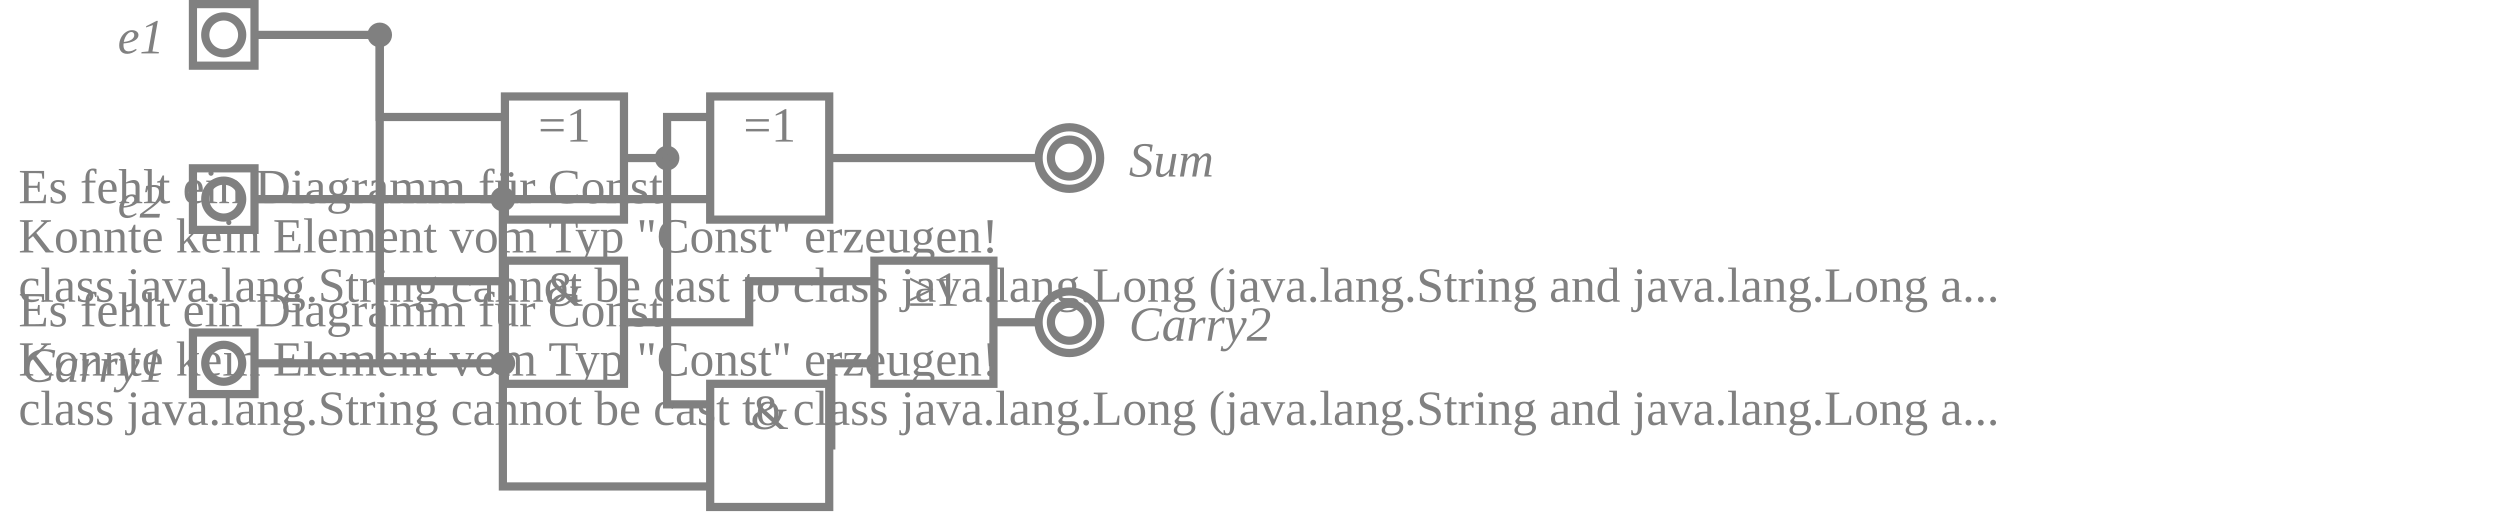
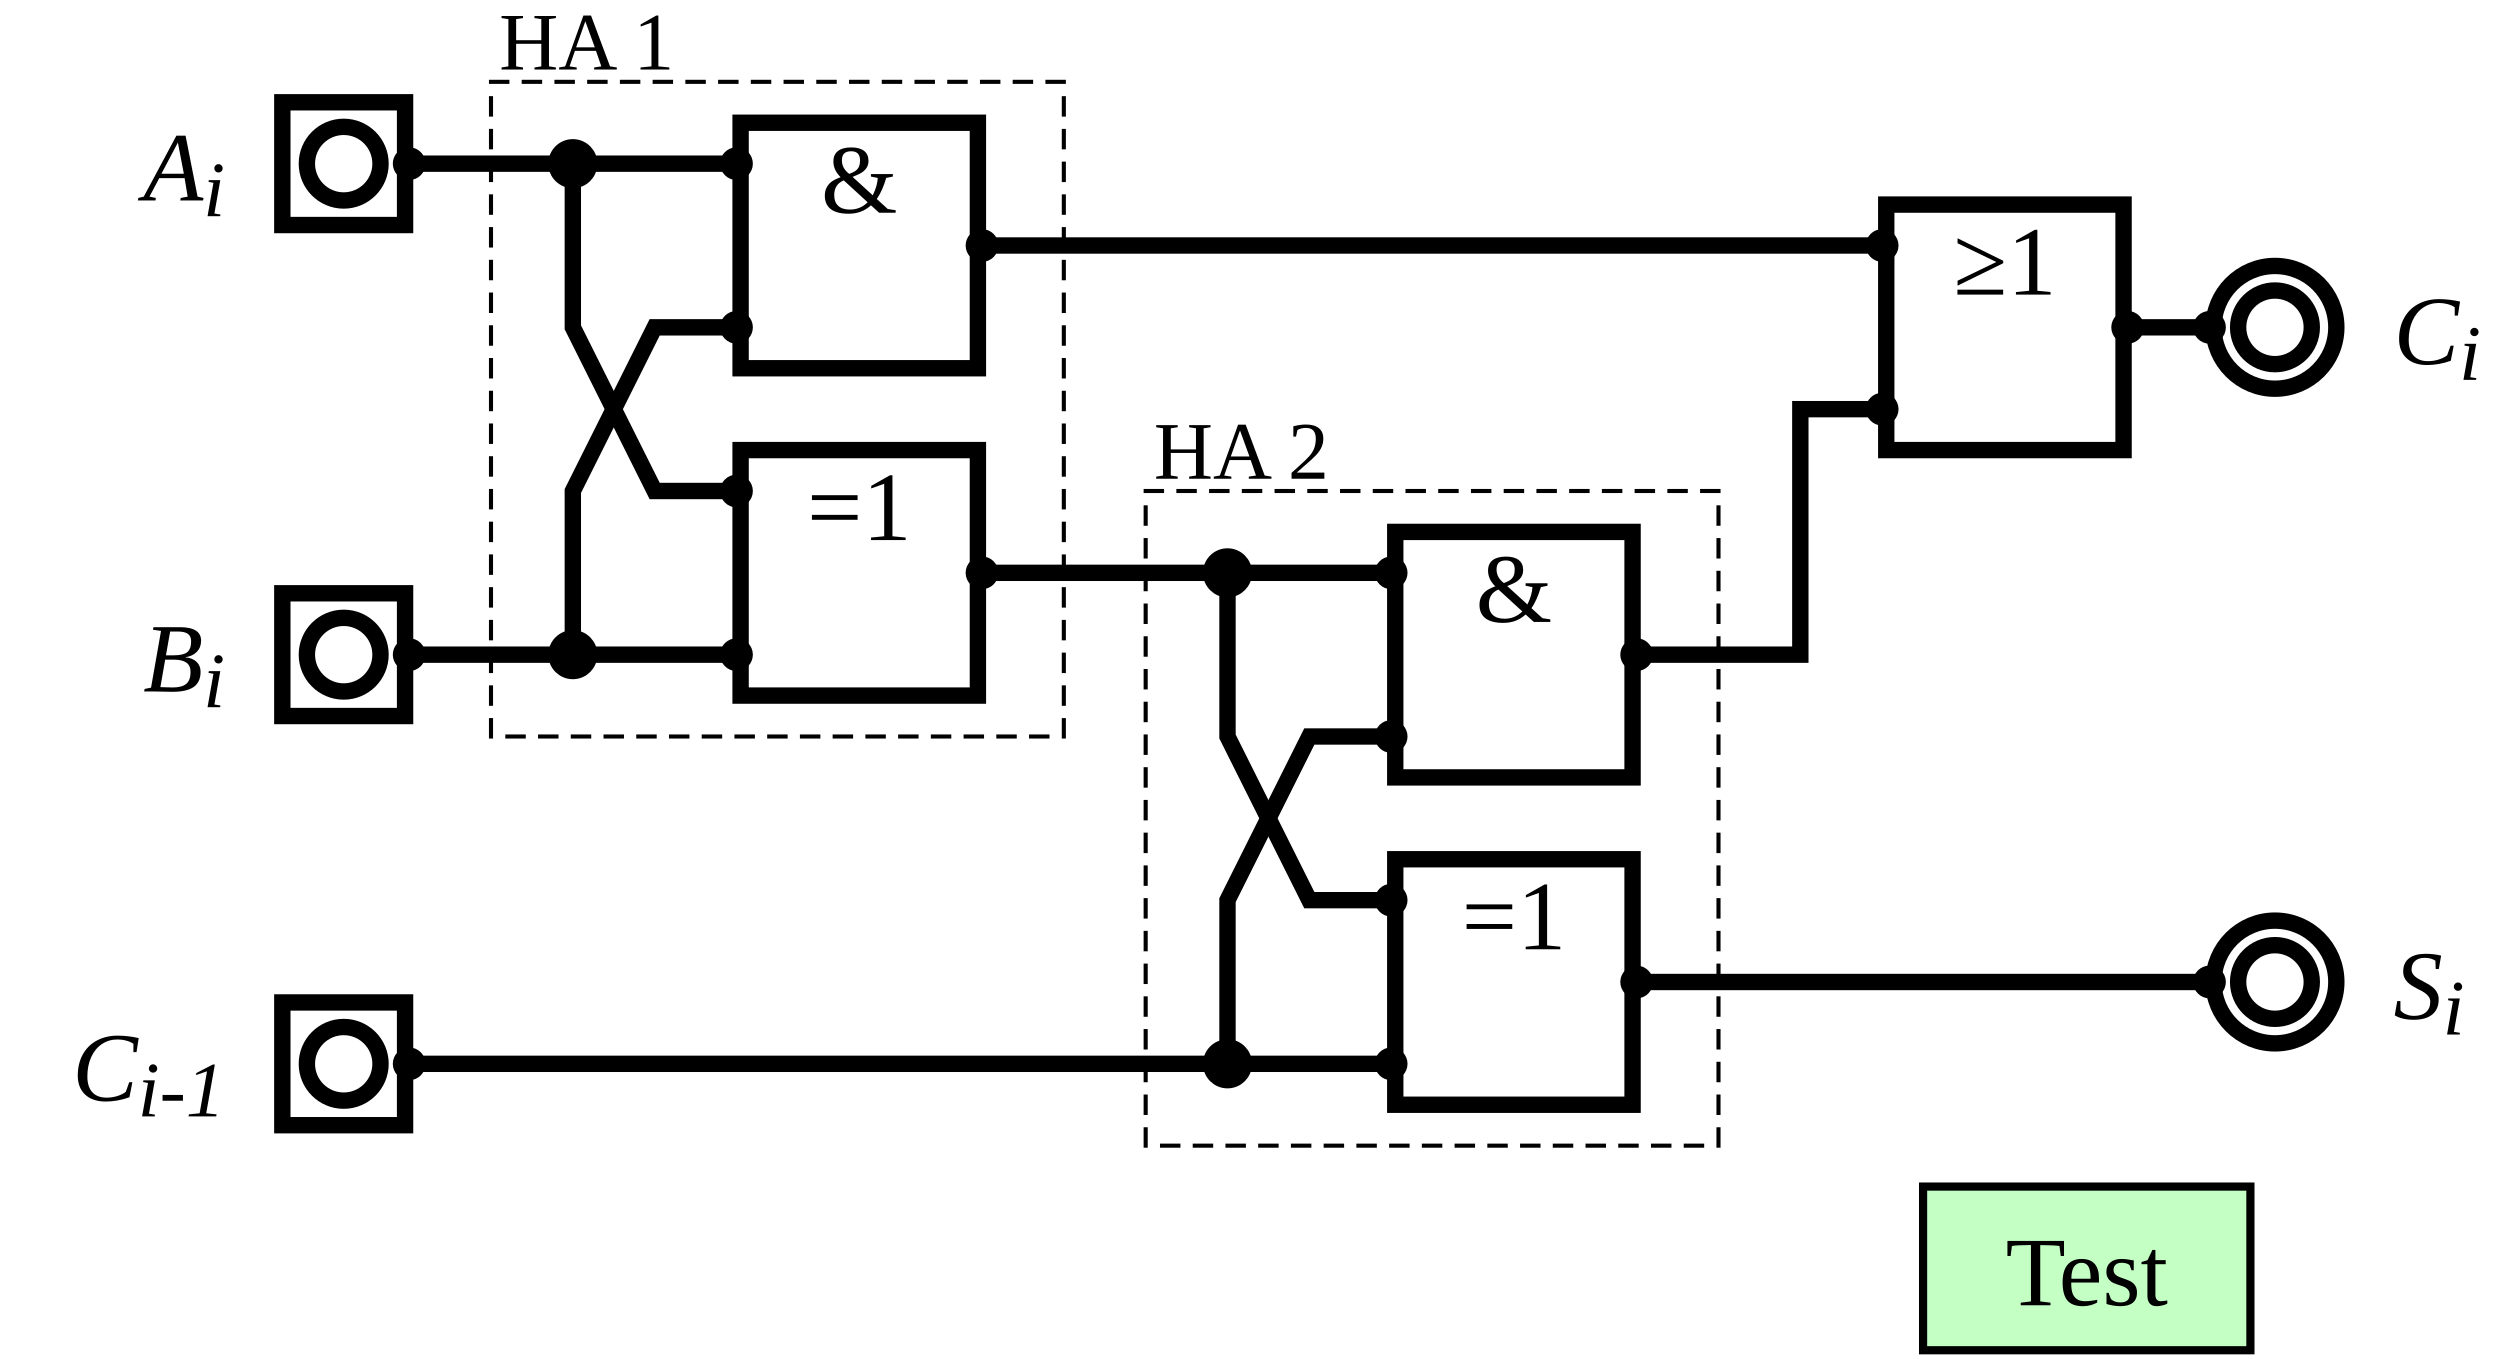
- <svg xmlns="http://www.w3.org/2000/svg" width="182.7mm" height="37.35mm" viewBox="195 143 1218 249">
+ <svg xmlns="http://www.w3.org/2000/svg" width="91.65mm" height="49.8mm" viewBox="420 200 611 332">
  <g stroke-linecap="square">
-     <path d="M 320,160 L 380,160 L 380,280 L 440,280" stroke="#808080" stroke-width="4.0" fill="none" />
-     <path d="M 380,160 L 380,200 L 440,200" stroke="#808080" stroke-width="4.0" fill="none" />
-     <path d="M 500,220 L 520,220 L 520,200 L 540,200" stroke="#808080" stroke-width="4.0" fill="none" />
-     <path d="M 520,220 L 520,340 L 540,340" stroke="#808080" stroke-width="4.0" fill="none" />
-     <path d="M 320,320 L 440,320 L 380,320 L 380,240 L 320,240 L 440,240 L 440,320 L 440,380 L 540,380" stroke="#808080" stroke-width="4.0" fill="none" />
-     <path d="M 440,240 L 540,240" stroke="#808080" stroke-width="4.0" fill="none" />
-     <path d="M 600,220 L 700,220" stroke="#808080" stroke-width="4.0" fill="none" />
-     <path d="M 500,300 L 560,300 L 560,280 L 620,280" stroke="#808080" stroke-width="4.0" fill="none" />
-     <path d="M 600,360 L 600,320 L 620,320" stroke="#808080" stroke-width="4.0" fill="none" />
-     <path d="M 680,300 L 700,300" stroke="#808080" stroke-width="4.0" fill="none" />
+     <path d="M 600,280 L 580,280 L 560,320 L 560,360" stroke="#000000" stroke-width="4.0" fill="none" />
+     <path d="M 760,380 L 740,380 L 720,420 L 720,460" stroke="#000000" stroke-width="4.0" fill="none" />
+     <path d="M 560,240 L 560,280 L 580,320 L 600,320" stroke="#000000" stroke-width="4.0" fill="none" />
+     <path d="M 720,340 L 720,380 L 740,420 L 760,420" stroke="#000000" stroke-width="4.0" fill="none" />
+     <path d="M 520,240 L 560,240 L 600,240" stroke="#000000" stroke-width="4.0" fill="none" />
+     <path d="M 660,260 L 880,260" stroke="#000000" stroke-width="4.0" fill="none" />
+     <path d="M 660,340 L 720,340 L 760,340" stroke="#000000" stroke-width="4.0" fill="none" />
+     <path d="M 940,280 L 960,280" stroke="#000000" stroke-width="4.0" fill="none" />
+     <path d="M 520,360 L 560,360 L 600,360" stroke="#000000" stroke-width="4.0" fill="none" />
+     <path d="M 820,360 L 860,360 L 860,300 L 880,300" stroke="#000000" stroke-width="4.0" fill="none" />
+     <path d="M 820,440 L 960,440" stroke="#000000" stroke-width="4.0" fill="none" />
+     <path d="M 520,460 L 720,460 L 760,460" stroke="#000000" stroke-width="4.0" fill="none" />
    <g>
-       <circle cx="380.0" cy="160.0" r="4.0" stroke="#808080" stroke-width="4.0" fill="#808080" />
-       <circle cx="440.0" cy="320.0" r="4.0" stroke="#808080" stroke-width="4.0" fill="#808080" />
-       <circle cx="440.0" cy="240.0" r="4.0" stroke="#808080" stroke-width="4.0" fill="#808080" />
-       <circle cx="520.0" cy="220.0" r="4.0" stroke="#808080" stroke-width="4.0" fill="#808080" />
+       <circle cx="560.0" cy="240.0" r="4.0" stroke="#000000" stroke-width="4.0" fill="#000000" />
+       <circle cx="720.0" cy="340.0" r="4.0" stroke="#000000" stroke-width="4.0" fill="#000000" />
+       <circle cx="560.0" cy="360.0" r="4.0" stroke="#000000" stroke-width="4.0" fill="#000000" />
+       <circle cx="720.0" cy="460.0" r="4.0" stroke="#000000" stroke-width="4.0" fill="#000000" />
    </g>
    <g>
-       <text text-anchor="start" x="204.0" y="242.0" fill="#808080" style="font-size:24px">Es fehlt ein Diagramm für Const.</text>
-       <text text-anchor="start" x="204.0" y="266.0" fill="#808080" style="font-size:24px">Konnte kein Element vom Typ "Const" erzeugen!</text>
-       <text text-anchor="start" x="204.0" y="290.0" fill="#808080" style="font-size:24px">class java.lang.String cannot be cast to class java.lang.Long (java.lang.String and java.lang.Long a...</text>
+       <path d="M 601,310 L 659,310 L 659,370 L 601,370 Z" stroke="#000000" stroke-width="4.0" fill="none" />
+       <text text-anchor="middle" x="630.0" y="332.0" fill="#000000" style="font-size:24px">=1</text>
+       <circle cx="600.0" cy="320.0" r="2.0" stroke="#000000" stroke-width="4.0" fill="#000000" />
+       <circle cx="600.0" cy="360.0" r="2.0" stroke="#000000" stroke-width="4.0" fill="#000000" />
+       <circle cx="660.0" cy="340.0" r="2.0" stroke="#000000" stroke-width="4.0" fill="#000000" />
    </g>
    <g>
-       <text text-anchor="start" x="204.0" y="302.0" fill="#808080" style="font-size:24px">Es fehlt ein Diagramm für Const.</text>
-       <text text-anchor="start" x="204.0" y="326.0" fill="#808080" style="font-size:24px">Konnte kein Element vom Typ "Const" erzeugen!</text>
-       <text text-anchor="start" x="204.0" y="350.0" fill="#808080" style="font-size:24px">class java.lang.String cannot be cast to class java.lang.Long (java.lang.String and java.lang.Long a...</text>
+       <path d="M 601,230 L 659,230 L 659,290 L 601,290 Z" stroke="#000000" stroke-width="4.0" fill="none" />
+       <text text-anchor="middle" x="630.0" y="252.0" fill="#000000" style="font-size:24px">&amp;</text>
+       <circle cx="600.0" cy="240.0" r="2.0" stroke="#000000" stroke-width="4.0" fill="#000000" />
+       <circle cx="600.0" cy="280.0" r="2.0" stroke="#000000" stroke-width="4.0" fill="#000000" />
+       <circle cx="660.0" cy="260.0" r="2.0" stroke="#000000" stroke-width="4.0" fill="#000000" />
    </g>
    <g>
-       <path d="M 289,305 L 319,305 L 319,335 L 289,335 Z" stroke="#808080" stroke-width="4.0" fill="none" />
-       <circle cx="304.0" cy="320.0" r="9.0" stroke="#808080" stroke-width="4.0" fill="none" />
-       <text text-anchor="end" x="275.0" y="329.0" fill="#808080" style="font-size:24px">
-         <tspan style="font-style:italic;">Carry1</tspan>
-       </text>
+       <path d="M 761,330 L 819,330 L 819,390 L 761,390 Z" stroke="#000000" stroke-width="4.0" fill="none" />
+       <text text-anchor="middle" x="790.0" y="352.0" fill="#000000" style="font-size:24px">&amp;</text>
+       <circle cx="760.0" cy="340.0" r="2.0" stroke="#000000" stroke-width="4.0" fill="#000000" />
+       <circle cx="760.0" cy="380.0" r="2.0" stroke="#000000" stroke-width="4.0" fill="#000000" />
+       <circle cx="820.0" cy="360.0" r="2.0" stroke="#000000" stroke-width="4.0" fill="#000000" />
    </g>
    <g>
-       <circle cx="716.0" cy="300.0" r="9.0" stroke="#808080" stroke-width="4.0" fill="none" />
-       <circle cx="716.0" cy="300.0" r="15.0" stroke="#808080" stroke-width="4.0" fill="none" />
-       <text text-anchor="start" x="745.0" y="309.0" fill="#808080" style="font-size:24px">
-         <tspan style="font-style:italic;">Carry2</tspan>
-       </text>
+       <path d="M 761,410 L 819,410 L 819,470 L 761,470 Z" stroke="#000000" stroke-width="4.0" fill="none" />
+       <text text-anchor="middle" x="790.0" y="432.0" fill="#000000" style="font-size:24px">=1</text>
+       <circle cx="760.0" cy="420.0" r="2.0" stroke="#000000" stroke-width="4.0" fill="#000000" />
+       <circle cx="760.0" cy="460.0" r="2.0" stroke="#000000" stroke-width="4.0" fill="#000000" />
+       <circle cx="820.0" cy="440.0" r="2.0" stroke="#000000" stroke-width="4.0" fill="#000000" />
    </g>
    <g>
-       <path d="M 441,190 L 499,190 L 499,250 L 441,250 Z" stroke="#808080" stroke-width="4.0" fill="none" />
-       <text text-anchor="middle" x="470.0" y="212.0" fill="#808080" style="font-size:24px">=1</text>
+       <path d="M 489,225 L 519,225 L 519,255 L 489,255 Z" stroke="#000000" stroke-width="4.0" fill="none" />
+       <circle cx="504.0" cy="240.0" r="9.0" stroke="#000000" stroke-width="4.0" fill="none" />
+       <text text-anchor="end" x="475.0" y="249.0" fill="#000000" style="font-size:24px">
+         <tspan style="font-style:italic;">A<tspan style="font-size:80%;baseline-shift:sub;">i</tspan>
+         </tspan>
+       </text>
+       <circle cx="520.0" cy="240.0" r="2.0" stroke="#000000" stroke-width="4.0" fill="#000000" />
    </g>
    <g>
-       <path d="M 541,190 L 599,190 L 599,250 L 541,250 Z" stroke="#808080" stroke-width="4.0" fill="none" />
-       <text text-anchor="middle" x="570.0" y="212.0" fill="#808080" style="font-size:24px">=1</text>
+       <path d="M 881,250 L 939,250 L 939,310 L 881,310 Z" stroke="#000000" stroke-width="4.0" fill="none" />
+       <text text-anchor="middle" x="910.0" y="272.0" fill="#000000" style="font-size:24px">≥1</text>
+       <circle cx="880.0" cy="260.0" r="2.0" stroke="#000000" stroke-width="4.0" fill="#000000" />
+       <circle cx="880.0" cy="300.0" r="2.0" stroke="#000000" stroke-width="4.0" fill="#000000" />
+       <circle cx="940.0" cy="280.0" r="2.0" stroke="#000000" stroke-width="4.0" fill="#000000" />
    </g>
    <g>
-       <path d="M 541,330 L 599,330 L 599,390 L 541,390 Z" stroke="#808080" stroke-width="4.0" fill="none" />
-       <text text-anchor="middle" x="570.0" y="352.0" fill="#808080" style="font-size:24px">&amp;</text>
+       <path d="M 489,345 L 519,345 L 519,375 L 489,375 Z" stroke="#000000" stroke-width="4.0" fill="none" />
+       <circle cx="504.0" cy="360.0" r="9.0" stroke="#000000" stroke-width="4.0" fill="none" />
+       <text text-anchor="end" x="475.0" y="369.0" fill="#000000" style="font-size:24px">
+         <tspan style="font-style:italic;">B<tspan style="font-size:80%;baseline-shift:sub;">i</tspan>
+         </tspan>
+       </text>
+       <circle cx="520.0" cy="360.0" r="2.0" stroke="#000000" stroke-width="4.0" fill="#000000" />
    </g>
    <g>
-       <path d="M 621,270 L 679,270 L 679,330 L 621,330 Z" stroke="#808080" stroke-width="4.0" fill="none" />
-       <text text-anchor="middle" x="650.0" y="292.0" fill="#808080" style="font-size:24px">≥1</text>
+       <path d="M 489,445 L 519,445 L 519,475 L 489,475 Z" stroke="#000000" stroke-width="4.0" fill="none" />
+       <circle cx="504.0" cy="460.0" r="9.0" stroke="#000000" stroke-width="4.0" fill="none" />
+       <text text-anchor="end" x="475.0" y="469.0" fill="#000000" style="font-size:24px">
+         <tspan style="font-style:italic;">C<tspan style="font-size:80%;baseline-shift:sub;">i-1</tspan>
+         </tspan>
+       </text>
+       <circle cx="520.0" cy="460.0" r="2.0" stroke="#000000" stroke-width="4.0" fill="#000000" />
    </g>
    <g>
-       <path d="M 441,270 L 499,270 L 499,330 L 441,330 Z" stroke="#808080" stroke-width="4.0" fill="none" />
-       <text text-anchor="middle" x="470.0" y="292.0" fill="#808080" style="font-size:24px">&amp;</text>
+       <circle cx="976.0" cy="440.0" r="9.0" stroke="#000000" stroke-width="4.0" fill="none" />
+       <circle cx="976.0" cy="440.0" r="15.0" stroke="#000000" stroke-width="4.0" fill="none" />
+       <text text-anchor="start" x="1005.0" y="449.0" fill="#000000" style="font-size:24px">
+         <tspan style="font-style:italic;">S<tspan style="font-size:80%;baseline-shift:sub;">i</tspan>
+         </tspan>
+       </text>
+       <circle cx="960.0" cy="440.0" r="2.0" stroke="#000000" stroke-width="4.0" fill="#000000" />
    </g>
    <g>
-       <circle cx="716.0" cy="220.0" r="9.0" stroke="#808080" stroke-width="4.0" fill="none" />
-       <circle cx="716.0" cy="220.0" r="15.0" stroke="#808080" stroke-width="4.0" fill="none" />
-       <text text-anchor="start" x="745.0" y="229.0" fill="#808080" style="font-size:24px">
-         <tspan style="font-style:italic;">Sum</tspan>
+       <circle cx="976.0" cy="280.0" r="9.0" stroke="#000000" stroke-width="4.0" fill="none" />
+       <circle cx="976.0" cy="280.0" r="15.0" stroke="#000000" stroke-width="4.0" fill="none" />
+       <text text-anchor="start" x="1005.0" y="289.0" fill="#000000" style="font-size:24px">
+         <tspan style="font-style:italic;">C<tspan style="font-size:80%;baseline-shift:sub;">i</tspan>
+         </tspan>
      </text>
+       <circle cx="960.0" cy="280.0" r="2.0" stroke="#000000" stroke-width="4.0" fill="#000000" />
    </g>
    <g>
-       <path d="M 289,145 L 319,145 L 319,175 L 289,175 Z" stroke="#808080" stroke-width="4.0" fill="none" />
-       <circle cx="304.0" cy="160.0" r="9.0" stroke="#808080" stroke-width="4.0" fill="none" />
-       <text text-anchor="end" x="275.0" y="169.0" fill="#808080" style="font-size:24px">
-         <tspan style="font-style:italic;">e1</tspan>
-       </text>
+       <path d="M 890,490 L 970,490 L 970,530 L 890,530 Z" stroke="#b4ffb4" stroke-width="0.0" fill="#b4ffb4" fill-opacity="0.784" />
+       <path d="M 890,490 L 970,490 L 970,530 L 890,530 Z" stroke="#000000" stroke-width="2.0" fill="none" />
+       <text text-anchor="middle" x="930.0" y="519.0" fill="#000000" style="font-size:24px">Test</text>
    </g>
    <g>
-       <path d="M 289,225 L 319,225 L 319,255 L 289,255 Z" stroke="#808080" stroke-width="4.0" fill="none" />
-       <circle cx="304.0" cy="240.0" r="9.0" stroke="#808080" stroke-width="4.0" fill="none" />
-       <text text-anchor="end" x="275.0" y="249.0" fill="#808080" style="font-size:24px">
-         <tspan style="font-style:italic;">e2</tspan>
-       </text>
+       <text text-anchor="start" x="542.0" y="217.0" fill="#000000" style="font-size:20px">HA 1</text>
+       <path d="M 540,220 L 680,220 L 680,380 L 540,380 Z" stroke-dasharray="4.0,4.0" stroke="#000000" stroke-width="1.0" fill="none" />
+     </g>
+     <g>
+       <text text-anchor="start" x="702.0" y="317.0" fill="#000000" style="font-size:20px">HA 2</text>
+       <path d="M 700,320 L 840,320 L 840,480 L 700,480 Z" stroke-dasharray="4.0,4.0" stroke="#000000" stroke-width="1.0" fill="none" />
    </g>
  </g>
</svg>
